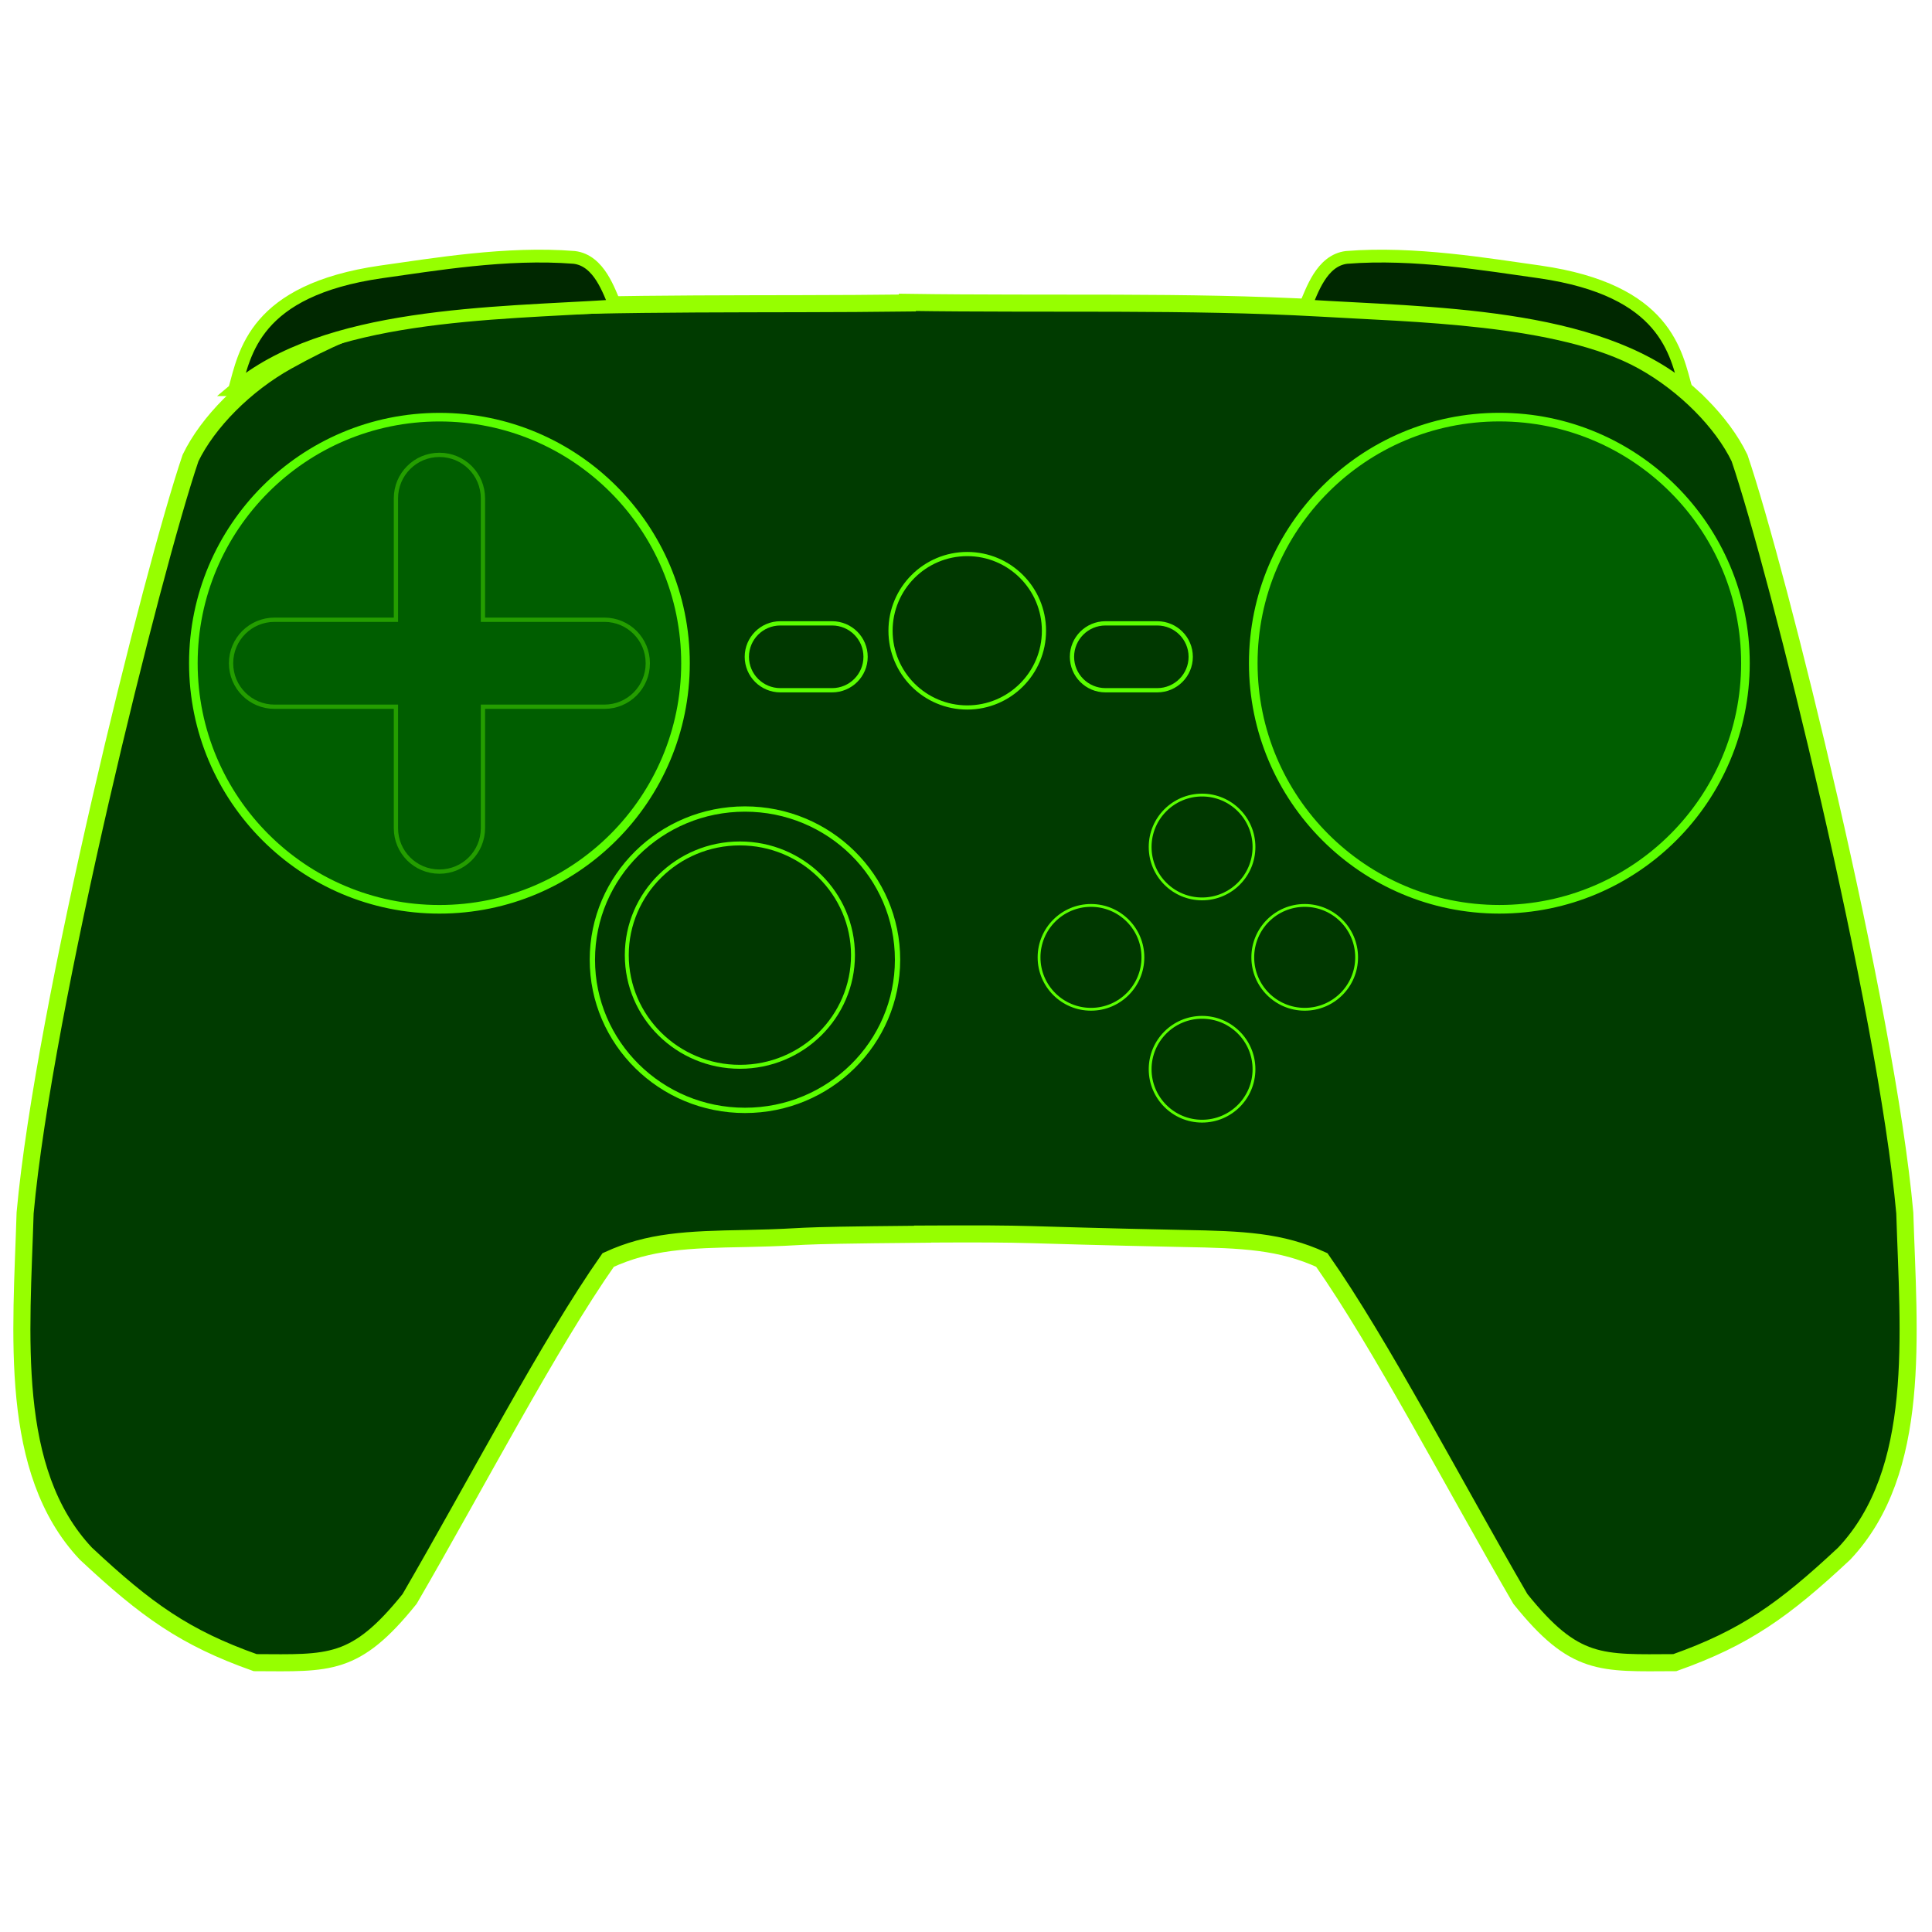
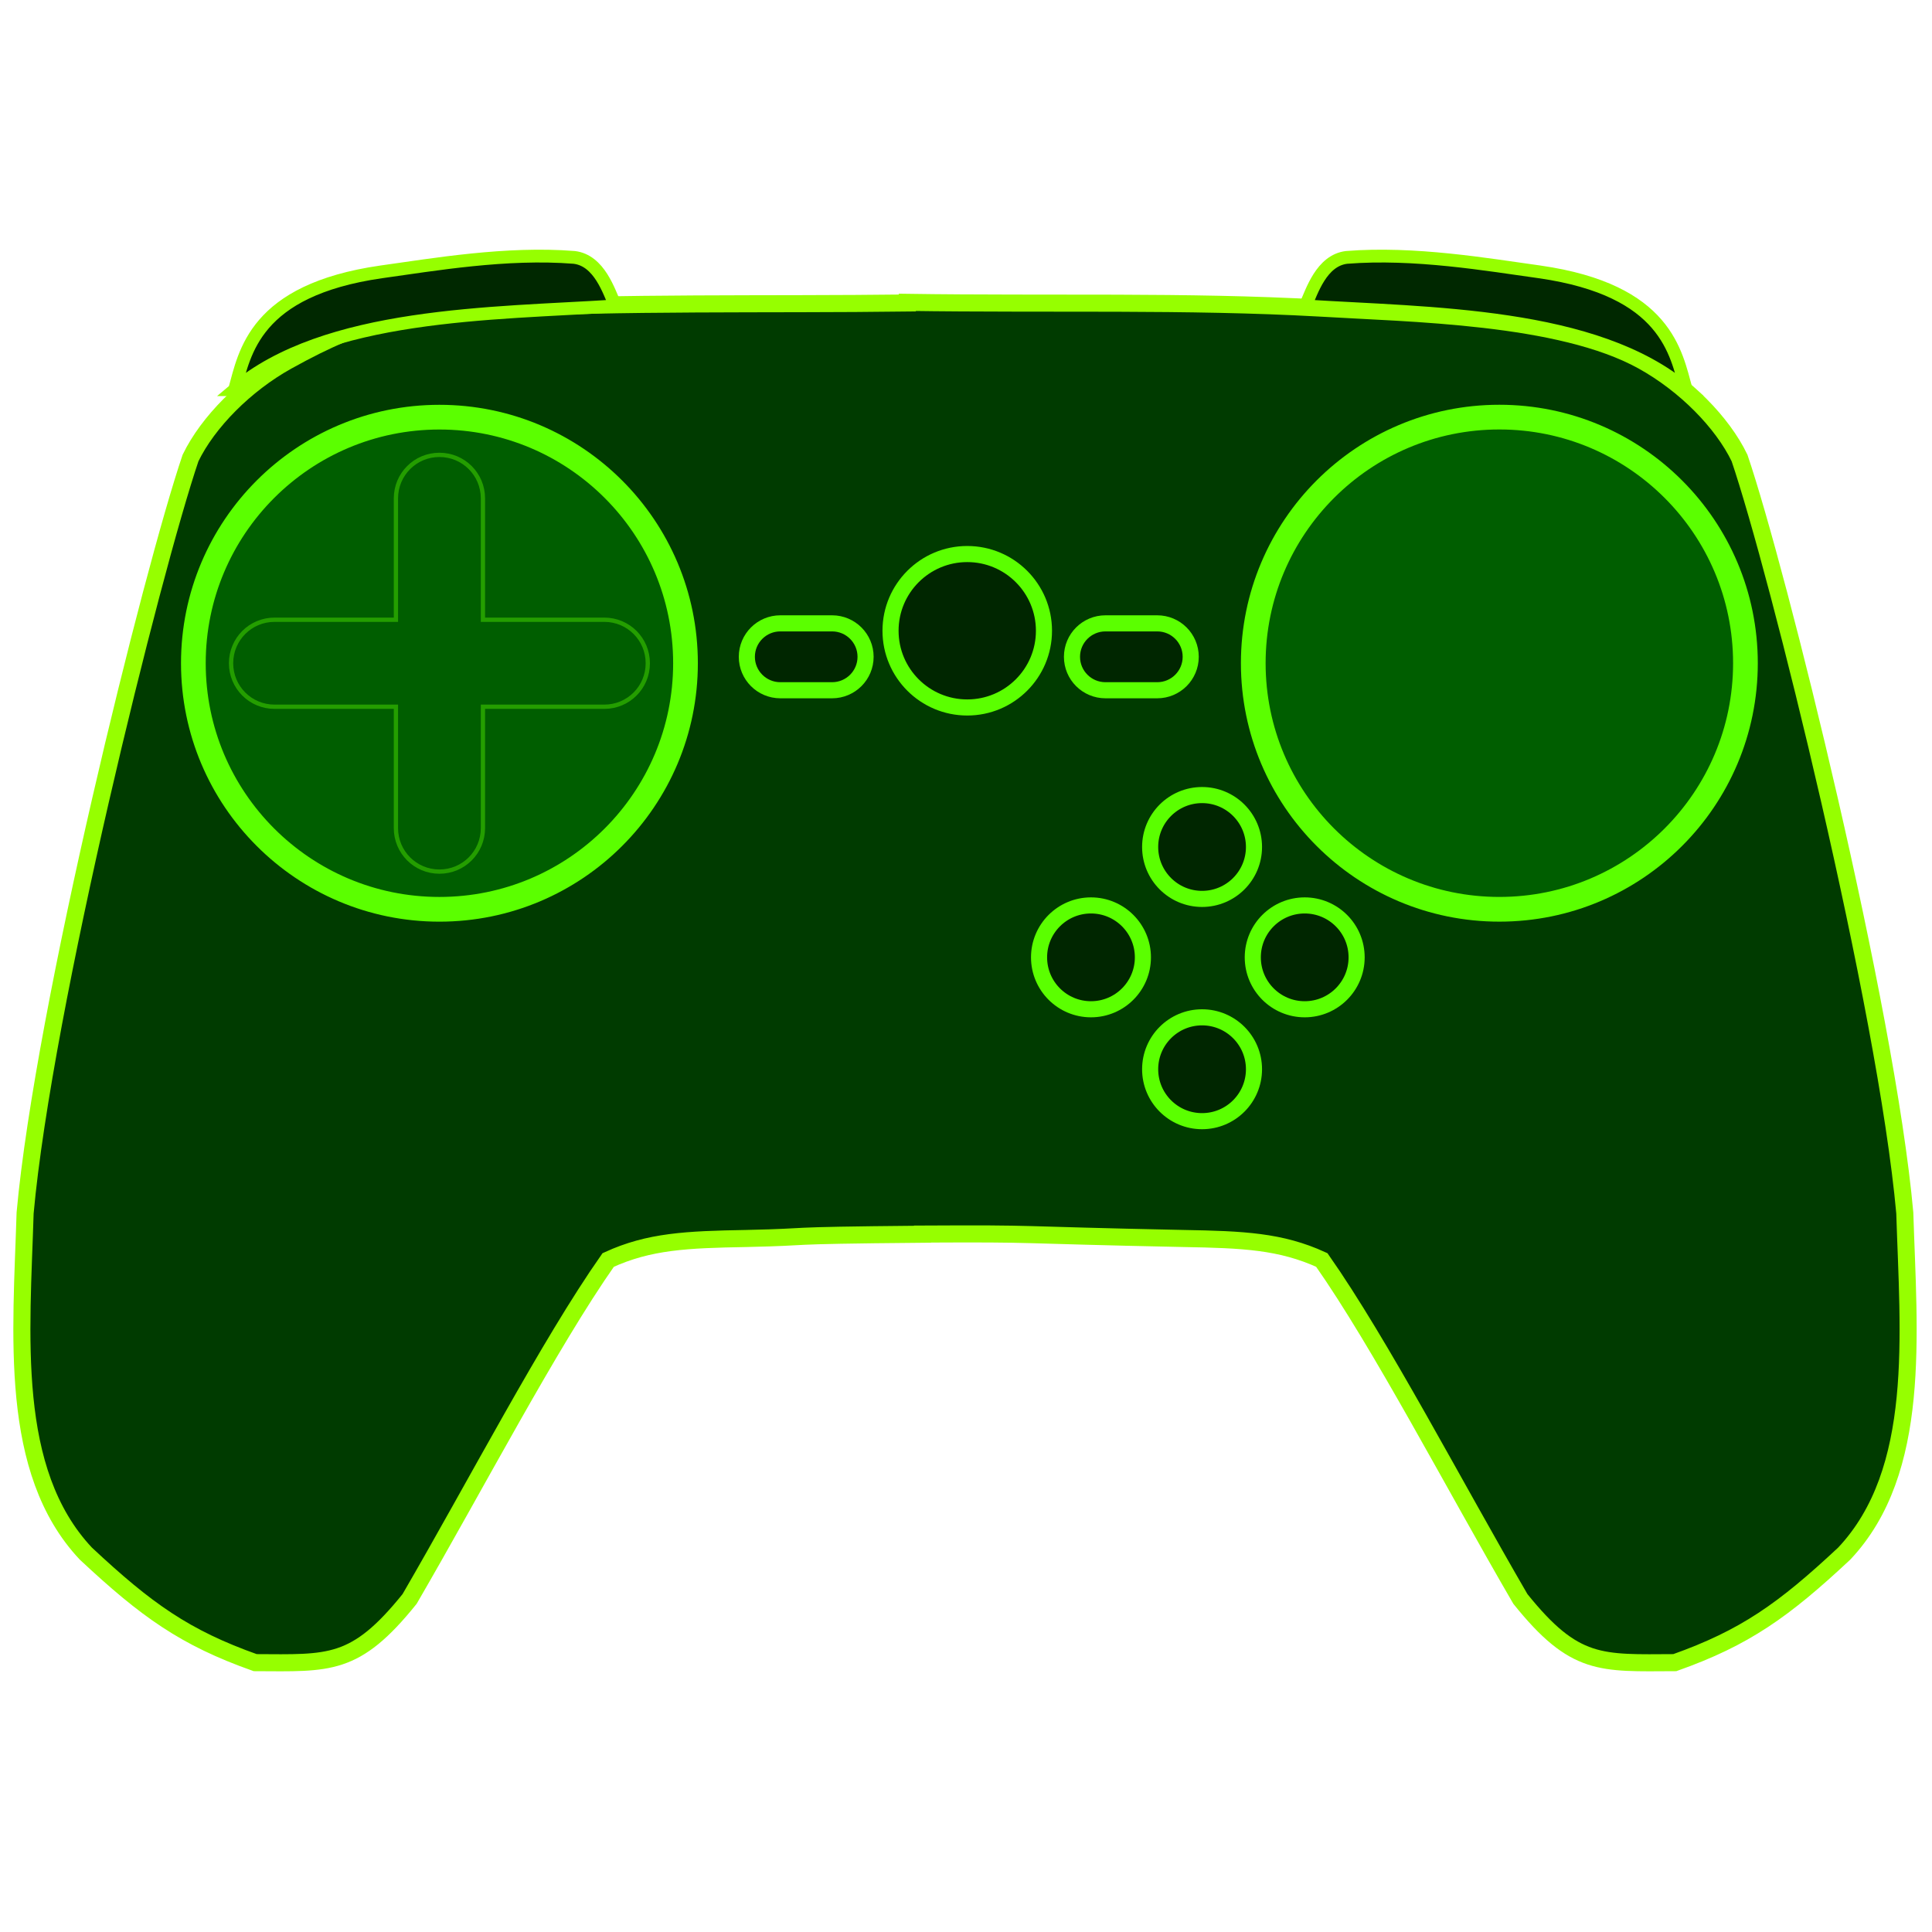
<svg xmlns="http://www.w3.org/2000/svg" width="24" height="24" viewBox="0 0 24 24" id="svg2" version="1.1">
  <defs id="defs4">
    <filter style="color-interpolation-filters:sRGB" id="filter3798">
      <feGaussianBlur id="feGaussianBlur3800" stdDeviation="5" result="result91" />
      <feComposite id="feComposite3802" in2="result91" in="SourceGraphic" operator="over" />
    </filter>
    <linearGradient id="linearGradient3759">
      <stop style="stop-color:#ffffff;stop-opacity:1;" offset="0" id="stop3761" />
      <stop style="stop-color:#ffffff;stop-opacity:0;" offset="1" id="stop3763" />
    </linearGradient>
    <filter style="color-interpolation-filters:sRGB" id="filter4192">
      <feGaussianBlur id="feGaussianBlur4194" stdDeviation="5" result="result91" />
      <feComposite id="feComposite4196" in2="result91" in="SourceGraphic" operator="over" />
    </filter>
    <filter style="color-interpolation-filters:sRGB" id="filter3798-5">
      <feGaussianBlur id="feGaussianBlur3800-8" stdDeviation="5" result="result91" />
      <feComposite id="feComposite3802-8" in2="result91" in="SourceGraphic" operator="over" />
    </filter>
    <filter style="color-interpolation-filters:sRGB" id="filter3798-5-2">
      <feGaussianBlur id="feGaussianBlur3800-8-4" stdDeviation="5" result="result91" />
      <feComposite id="feComposite3802-8-9" in2="result91" in="SourceGraphic" operator="over" />
    </filter>
  </defs>
  <g id="layer2" style="display:inline" transform="translate(-14.52806,-241.2333)" />
  <g id="layer1" transform="translate(-240.2405,-784.6365)" style="display:inline">
    <path style="fill:#003b00;fill-opacity:1;fill-rule:evenodd;stroke:#96ff00;stroke-width:0.212;stroke-linecap:butt;stroke-linejoin:miter;stroke-miterlimit:4;stroke-dasharray:none;stroke-opacity:1" d="M 11.271 3.756 L 11.271 3.764 C 9.552 3.786 7.699 3.749 6.113 3.838 C 4.975 3.906 4.597 3.915 3.568 4.486 C 3.045 4.777 2.582 5.245 2.367 5.689 C 1.892 7.088 0.543 12.51 0.312 15.068 C 0.266 16.575 0.099 18.271 1.066 19.299 C 1.819 20.003 2.296 20.344 3.17 20.654 C 4.093 20.658 4.412 20.703 5.088 19.863 C 5.915 18.44 6.823 16.695 7.555 15.652 C 8.064 15.418 8.534 15.398 9.271 15.385 C 10.206 15.364 9.534 15.349 11.461 15.332 L 11.461 15.33 C 12.993 15.322 12.472 15.339 14.703 15.385 C 15.44 15.398 15.91 15.418 16.42 15.652 C 17.152 16.695 18.059 18.44 18.887 19.863 C 19.562 20.703 19.882 20.658 20.805 20.654 C 21.678 20.344 22.157 20.003 22.91 19.299 C 23.878 18.271 23.709 16.575 23.662 15.068 C 23.432 12.51 22.085 7.088 21.609 5.689 C 21.395 5.245 20.932 4.777 20.408 4.486 C 19.38 3.915 17.519 3.895 16.381 3.826 C 14.757 3.735 13.025 3.782 11.271 3.756 z " transform="translate(240.2405,784.6365)" id="path4166-6" />
-     <circle style="color:#000000;display:inline;overflow:visible;visibility:visible;opacity:1;fill:#005e00;fill-opacity:1;fill-rule:evenodd;stroke:#5bff00;stroke-width:0.107;stroke-linecap:butt;stroke-linejoin:miter;stroke-miterlimit:4;stroke-dasharray:none;stroke-dashoffset:0;stroke-opacity:1;marker:none;enable-background:accumulate" id="RPAD" cx="258.866" cy="792.875" r="3.057" />
-     <circle style="color:#000000;display:inline;overflow:visible;visibility:visible;opacity:1;fill:#003800;fill-opacity:1;fill-rule:evenodd;stroke:#5bff00;stroke-width:0.052;stroke-linecap:butt;stroke-linejoin:miter;stroke-miterlimit:4;stroke-dasharray:none;stroke-dashoffset:0;stroke-opacity:1;marker:none;enable-background:accumulate" id="C" cx="252.256" cy="792.472" r="0.953" />
-     <rect style="color:#000000;display:inline;overflow:visible;visibility:visible;opacity:1;fill:#003800;fill-opacity:1;fill-rule:evenodd;stroke:#5bff00;stroke-width:0.053;stroke-linecap:butt;stroke-linejoin:miter;stroke-miterlimit:4;stroke-dasharray:none;stroke-dashoffset:0;stroke-opacity:1;marker:none;enable-background:accumulate" id="rect4172" width="1.475" height="0.831" x="253.557" y="792.38" ry="0.416" />
-     <rect style="color:#000000;display:inline;overflow:visible;visibility:visible;opacity:1;fill:#003800;fill-opacity:1;fill-rule:evenodd;stroke:#5bff00;stroke-width:0.053;stroke-linecap:butt;stroke-linejoin:miter;stroke-miterlimit:4;stroke-dasharray:none;stroke-dashoffset:0;stroke-opacity:1;marker:none;enable-background:accumulate" id="rect4172-1" width="1.475" height="0.831" x="-250.993" y="792.38" ry="0.416" transform="scale(-1,1)" />
+     <circle style="color:#000000;display:inline;overflow:visible;visibility:visible;opacity:1;fill:#005e00;fill-opacity:1;fill-rule:evenodd;stroke:#5bff00;stroke-width:0.307;stroke-linecap:butt;stroke-linejoin:miter;stroke-miterlimit:4;stroke-dasharray:none;stroke-dashoffset:0;stroke-opacity:1;marker:none;enable-background:accumulate" id="RPAD" cx="258.866" cy="792.875" r="3.057" />
+     <circle style="color:#000000;display:inline;overflow:visible;visibility:visible;opacity:1;fill:#002600;fill-opacity:1;fill-rule:evenodd;stroke:#5bff00;stroke-width:0.2;stroke-linecap:butt;stroke-linejoin:miter;stroke-miterlimit:4;stroke-dasharray:none;stroke-dashoffset:0;stroke-opacity:1;marker:none;enable-background:accumulate" id="C" cx="252.256" cy="792.472" r="0.953" />
+     <rect style="color:#000000;display:inline;overflow:visible;visibility:visible;opacity:1;fill:#002600;fill-opacity:1;fill-rule:evenodd;stroke:#5bff00;stroke-width:0.2;stroke-linecap:butt;stroke-linejoin:miter;stroke-miterlimit:4;stroke-dasharray:none;stroke-dashoffset:0;stroke-opacity:1;marker:none;enable-background:accumulate" id="rect4172" width="1.475" height="0.831" x="253.557" y="792.38" ry="0.416" />
+     <rect style="color:#000000;display:inline;overflow:visible;visibility:visible;opacity:1;fill:#002600;fill-opacity:1;fill-rule:evenodd;stroke:#5bff00;stroke-width:0.2;stroke-linecap:butt;stroke-linejoin:miter;stroke-miterlimit:4;stroke-dasharray:none;stroke-dashoffset:0;stroke-opacity:1;marker:none;enable-background:accumulate" id="rect4172-1" width="1.475" height="0.831" x="-250.993" y="792.38" ry="0.416" transform="scale(-1,1)" />
    <g id="LPAD" transform="matrix(0.05309377,0,0,0.05309377,228.4043,758.3866)" style="stroke:#5bff00;stroke-opacity:1;fill:#005e00;fill-opacity:1">
-       <circle style="color:#000000;display:inline;overflow:visible;visibility:visible;opacity:1;fill:#005e00;fill-opacity:1;fill-rule:evenodd;stroke:#5bff00;stroke-width:2.012;stroke-linecap:butt;stroke-linejoin:miter;stroke-miterlimit:4;stroke-dasharray:none;stroke-dashoffset:0;stroke-opacity:1;marker:none;enable-background:accumulate" id="circle4232" cx="325.744" cy="649.583" r="57.573" />
+       <circle style="color:#000000;display:inline;overflow:visible;visibility:visible;opacity:1;fill:#005e00;fill-opacity:1;fill-rule:evenodd;stroke:#5bff00;stroke-width:5.782;stroke-linecap:butt;stroke-linejoin:miter;stroke-miterlimit:4;stroke-dasharray:none;stroke-dashoffset:0;stroke-opacity:1;marker:none;enable-background:accumulate" id="circle4232" cx="325.744" cy="649.583" r="57.573" />
      <path id="rect4249" d="m 325.744,600.833 c -5.639,0 -10.179,4.54 -10.179,10.179 l 0,28.394 -28.393,0 c -5.639,0 -10.179,4.539 -10.179,10.178 0,5.639 4.54,10.179 10.179,10.179 l 28.393,0 0,28.394 c 0,5.639 4.54,10.178 10.179,10.178 5.639,0 10.179,-4.539 10.179,-10.178 l 0,-28.394 28.393,0 c 5.639,0 10.179,-4.54 10.179,-10.179 0,-5.639 -4.54,-10.178 -10.179,-10.178 l -28.393,0 0,-28.394 c 0,-5.639 -4.54,-10.179 -10.179,-10.179 z" style="color:#000000;display:inline;overflow:visible;visibility:visible;opacity:0.399;fill:#005e00;fill-opacity:1;fill-rule:evenodd;stroke:#5bff00;stroke-width:1;stroke-linecap:butt;stroke-linejoin:miter;stroke-miterlimit:4;stroke-dasharray:none;stroke-dashoffset:0;stroke-opacity:1;marker:none;enable-background:accumulate" />
-     </g>
-     <g id="STICK" transform="matrix(0.05309377,0,0,0.05309377,228.4043,758.3866)" style="stroke:#5bff00;stroke-opacity:1;fill:#003800;fill-opacity:1">
-       <path id="path4168-1" d="m 432.93,718.948 a 35.702,35.255 0 0 1 -35.702,35.255 35.702,35.255 0 0 1 -35.702,-35.255 35.702,35.255 0 0 1 35.702,-35.255 35.702,35.255 0 0 1 35.702,35.255 z" style="color:#000000;display:inline;overflow:visible;visibility:visible;opacity:1;fill:#003800;fill-opacity:1;fill-rule:evenodd;stroke:#5bff00;stroke-width:1.24;stroke-linecap:butt;stroke-linejoin:miter;stroke-miterlimit:4;stroke-dasharray:none;stroke-dashoffset:0;stroke-opacity:1;marker:none;enable-background:accumulate" />
-       <ellipse ry="26.13" rx="26.461" cy="717.876" cx="396.041" id="path4168-1-2" style="color:#000000;display:inline;overflow:visible;visibility:visible;opacity:1;fill:#003800;fill-opacity:1;fill-rule:evenodd;stroke:#5bff00;stroke-width:0.919;stroke-linecap:butt;stroke-linejoin:miter;stroke-miterlimit:4;stroke-dasharray:none;stroke-dashoffset:0;stroke-opacity:1;marker:none;enable-background:accumulate" />
    </g>
    <path style="fill:#002800;fill-opacity:1;fill-rule:evenodd;stroke:#96ff00;stroke-width:0.159;stroke-linecap:butt;stroke-linejoin:miter;stroke-miterlimit:4;stroke-dasharray:none;stroke-opacity:1" d="m 261.187,789.477 c -0.127,-0.456 -0.244,-1.236 -1.82,-1.463 -0.654,-0.091 -1.555,-0.247 -2.399,-0.18 -0.313,0.038 -0.431,0.424 -0.512,0.603 1.533,0.098 3.602,0.082 4.732,1.04 z" id="RB" />
    <path style="fill:#002800;fill-opacity:1;fill-rule:evenodd;stroke:#96ff00;stroke-width:0.159;stroke-linecap:butt;stroke-linejoin:miter;stroke-miterlimit:4;stroke-dasharray:none;stroke-opacity:1" d="m 243.155,789.477 c 0.127,-0.456 0.244,-1.236 1.82,-1.463 0.654,-0.091 1.555,-0.247 2.399,-0.18 0.313,0.038 0.431,0.424 0.512,0.603 -1.533,0.098 -3.602,0.082 -4.732,1.04 z" id="LB" LT="path4420-4" />
-     <circle style="color:#000000;display:inline;overflow:visible;visibility:visible;opacity:1;fill:#003800;fill-opacity:1;fill-rule:evenodd;stroke:#5bff00;stroke-width:0.035;stroke-linecap:butt;stroke-linejoin:miter;stroke-miterlimit:4;stroke-dasharray:none;stroke-dashoffset:0;stroke-opacity:1;marker:none;enable-background:accumulate" id="path4170-0" cy="795.158" cx="255.173" r="0.645" />
-     <circle style="color:#000000;display:inline;overflow:visible;visibility:visible;opacity:1;fill:#003800;fill-opacity:1;fill-rule:evenodd;stroke:#5bff00;stroke-width:0.035;stroke-linecap:butt;stroke-linejoin:miter;stroke-miterlimit:4;stroke-dasharray:none;stroke-dashoffset:0;stroke-opacity:1;marker:none;enable-background:accumulate" id="path4170-0-8-4" cy="796.529" cx="253.793" r="0.645" />
-     <circle style="color:#000000;display:inline;overflow:visible;visibility:visible;opacity:1;fill:#003800;fill-opacity:1;fill-rule:evenodd;stroke:#5bff00;stroke-width:0.035;stroke-linecap:butt;stroke-linejoin:miter;stroke-miterlimit:4;stroke-dasharray:none;stroke-dashoffset:0;stroke-opacity:1;marker:none;enable-background:accumulate" id="path4170-0-8" cy="797.919" cx="255.173" r="0.645" />
-     <circle style="color:#000000;display:inline;overflow:visible;visibility:visible;opacity:1;fill:#003800;fill-opacity:1;fill-rule:evenodd;stroke:#5bff00;stroke-width:0.035;stroke-linecap:butt;stroke-linejoin:miter;stroke-miterlimit:4;stroke-dasharray:none;stroke-dashoffset:0;stroke-opacity:1;marker:none;enable-background:accumulate" id="path4170-0-8-4-6" cy="796.529" cx="256.448" r="0.645" />
+     <circle style="color:#000000;display:inline;overflow:visible;visibility:visible;opacity:1;fill:#002600;fill-opacity:1;fill-rule:evenodd;stroke:#5bff00;stroke-width:0.2;stroke-linecap:butt;stroke-linejoin:miter;stroke-miterlimit:4;stroke-dasharray:none;stroke-dashoffset:0;stroke-opacity:1;marker:none;enable-background:accumulate" id="path4170-0" cy="795.158" cx="255.173" r="0.645" />
+     <circle style="color:#000000;display:inline;overflow:visible;visibility:visible;opacity:1;fill:#002600;fill-opacity:1;fill-rule:evenodd;stroke:#5bff00;stroke-width:0.2;stroke-linecap:butt;stroke-linejoin:miter;stroke-miterlimit:4;stroke-dasharray:none;stroke-dashoffset:0;stroke-opacity:1;marker:none;enable-background:accumulate" id="path4170-0-8-4" cy="796.529" cx="253.793" r="0.645" />
+     <circle style="color:#000000;display:inline;overflow:visible;visibility:visible;opacity:1;fill:#002600;fill-opacity:1;fill-rule:evenodd;stroke:#5bff00;stroke-width:0.2;stroke-linecap:butt;stroke-linejoin:miter;stroke-miterlimit:4;stroke-dasharray:none;stroke-dashoffset:0;stroke-opacity:1;marker:none;enable-background:accumulate" id="path4170-0-8" cy="797.919" cx="255.173" r="0.645" />
+     <circle style="color:#000000;display:inline;overflow:visible;visibility:visible;opacity:1;fill:#002600;fill-opacity:1;fill-rule:evenodd;stroke:#5bff00;stroke-width:0.2;stroke-linecap:butt;stroke-linejoin:miter;stroke-miterlimit:4;stroke-dasharray:none;stroke-dashoffset:0;stroke-opacity:1;marker:none;enable-background:accumulate" id="path4170-0-8-4-6" cy="796.529" cx="256.448" r="0.645" />
    <g id="g4196" transform="matrix(0.05309377,0,0,0.05309377,228.4217,758.2299)">
      <path id="LGRIP" d="m 390.633,648.816 c -11.79,-4.487 -85.692,-15.798 -102.138,-17.144 -17.907,8.568 -28.074,22.583 -29.827,42.52 l 0.635,47.597 c -0.559,14.598 4.674,40.284 23.798,44.741 l 116.136,-13.327 c 12.126,-5.502 10.145,-8.915 6.346,-12.058 -10.815,-8.852 -23.79,-28.699 -23.164,-39.347 0.503,-14.433 1.575,-25.116 19.696,-38.587 4.019,-2.301 -1.131,-9.937 -11.482,-14.394 z" style="opacity:0;fill:#000000;fill-opacity:0.137;fill-rule:evenodd;stroke:#000000;stroke-width:7.108px;stroke-linecap:butt;stroke-linejoin:miter;stroke-opacity:0.286" />
      <path id="RGRIP" d="m 504.506,648.816 c 11.79,-4.487 85.692,-15.798 102.138,-17.144 17.907,8.568 28.074,22.583 29.827,42.52 l -0.635,47.597 c 0.559,14.598 -4.674,40.284 -23.798,44.741 L 495.903,753.202 c -12.126,-5.502 -10.145,-8.915 -6.346,-12.058 10.815,-8.852 23.79,-28.699 23.164,-39.347 -0.503,-14.433 -1.575,-25.116 -19.696,-38.587 -4.019,-2.301 1.131,-9.937 11.482,-14.394 z" style="opacity:0;fill:#000000;fill-opacity:0.137;fill-rule:evenodd;stroke:#000000;stroke-width:7.108px;stroke-linecap:butt;stroke-linejoin:miter;stroke-opacity:0.286" />
    </g>
  </g>
  <g id="layer3" transform="translate(-14.52806,-241.2333)" style="display:inline" />
</svg>
